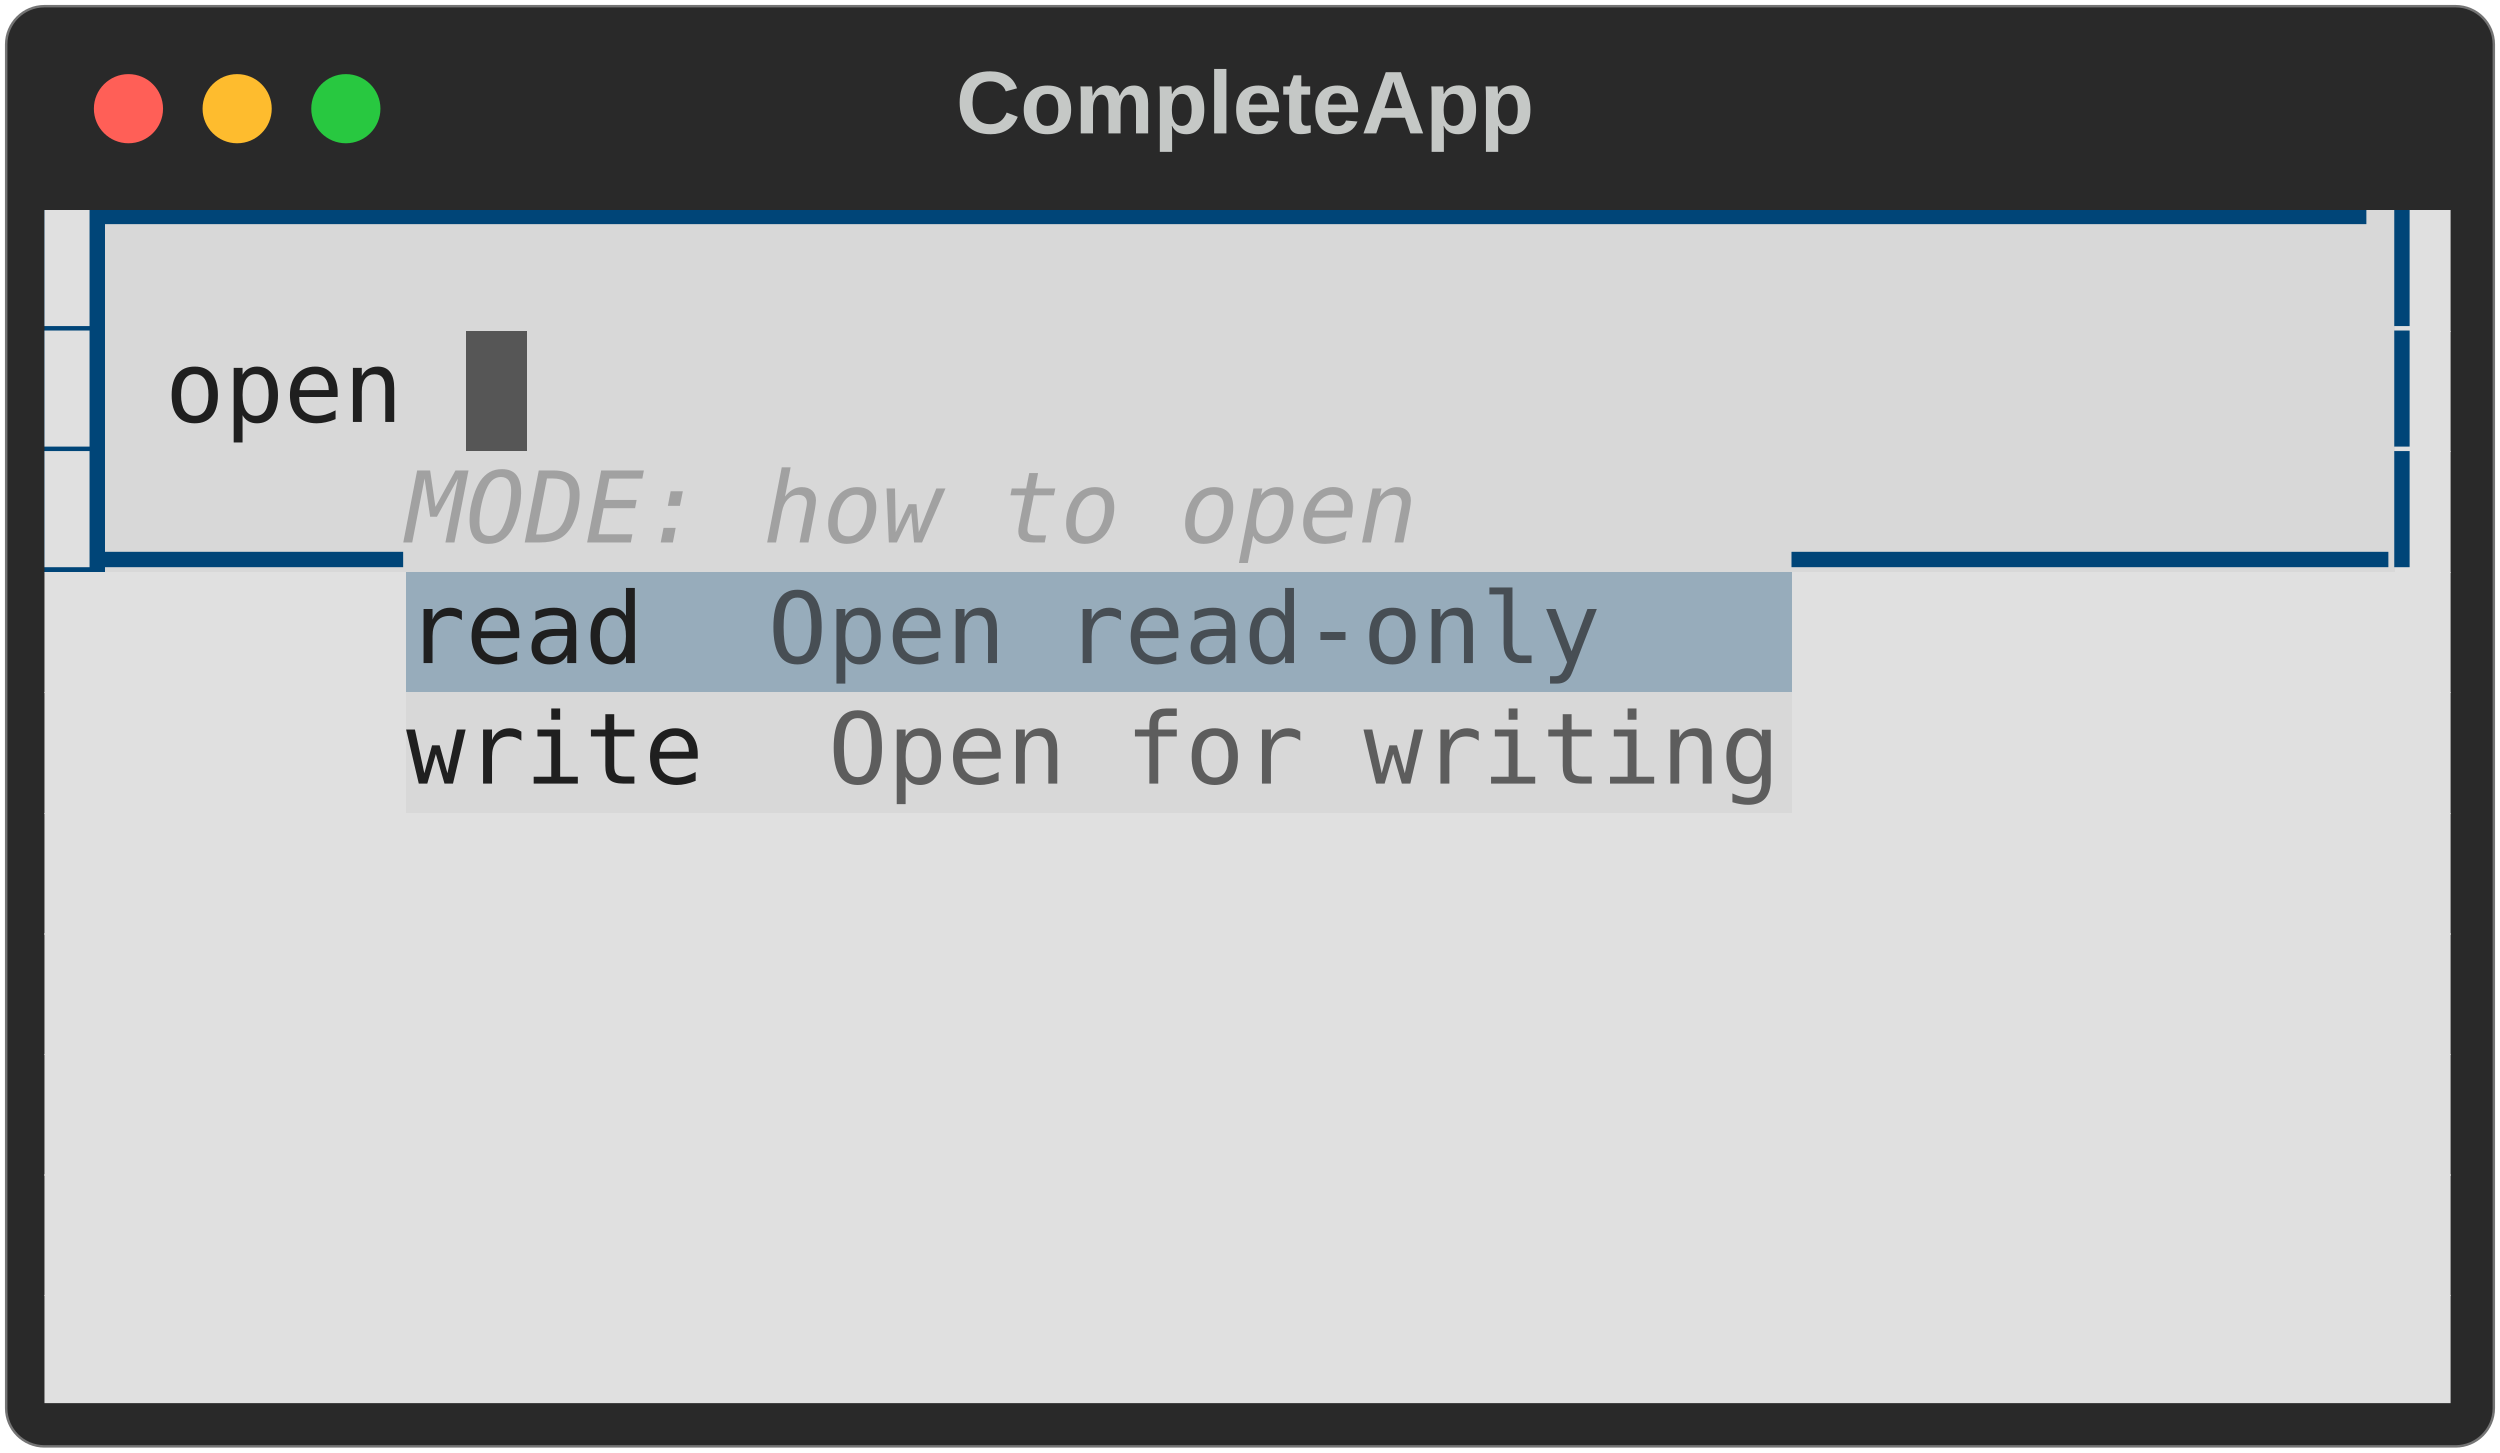
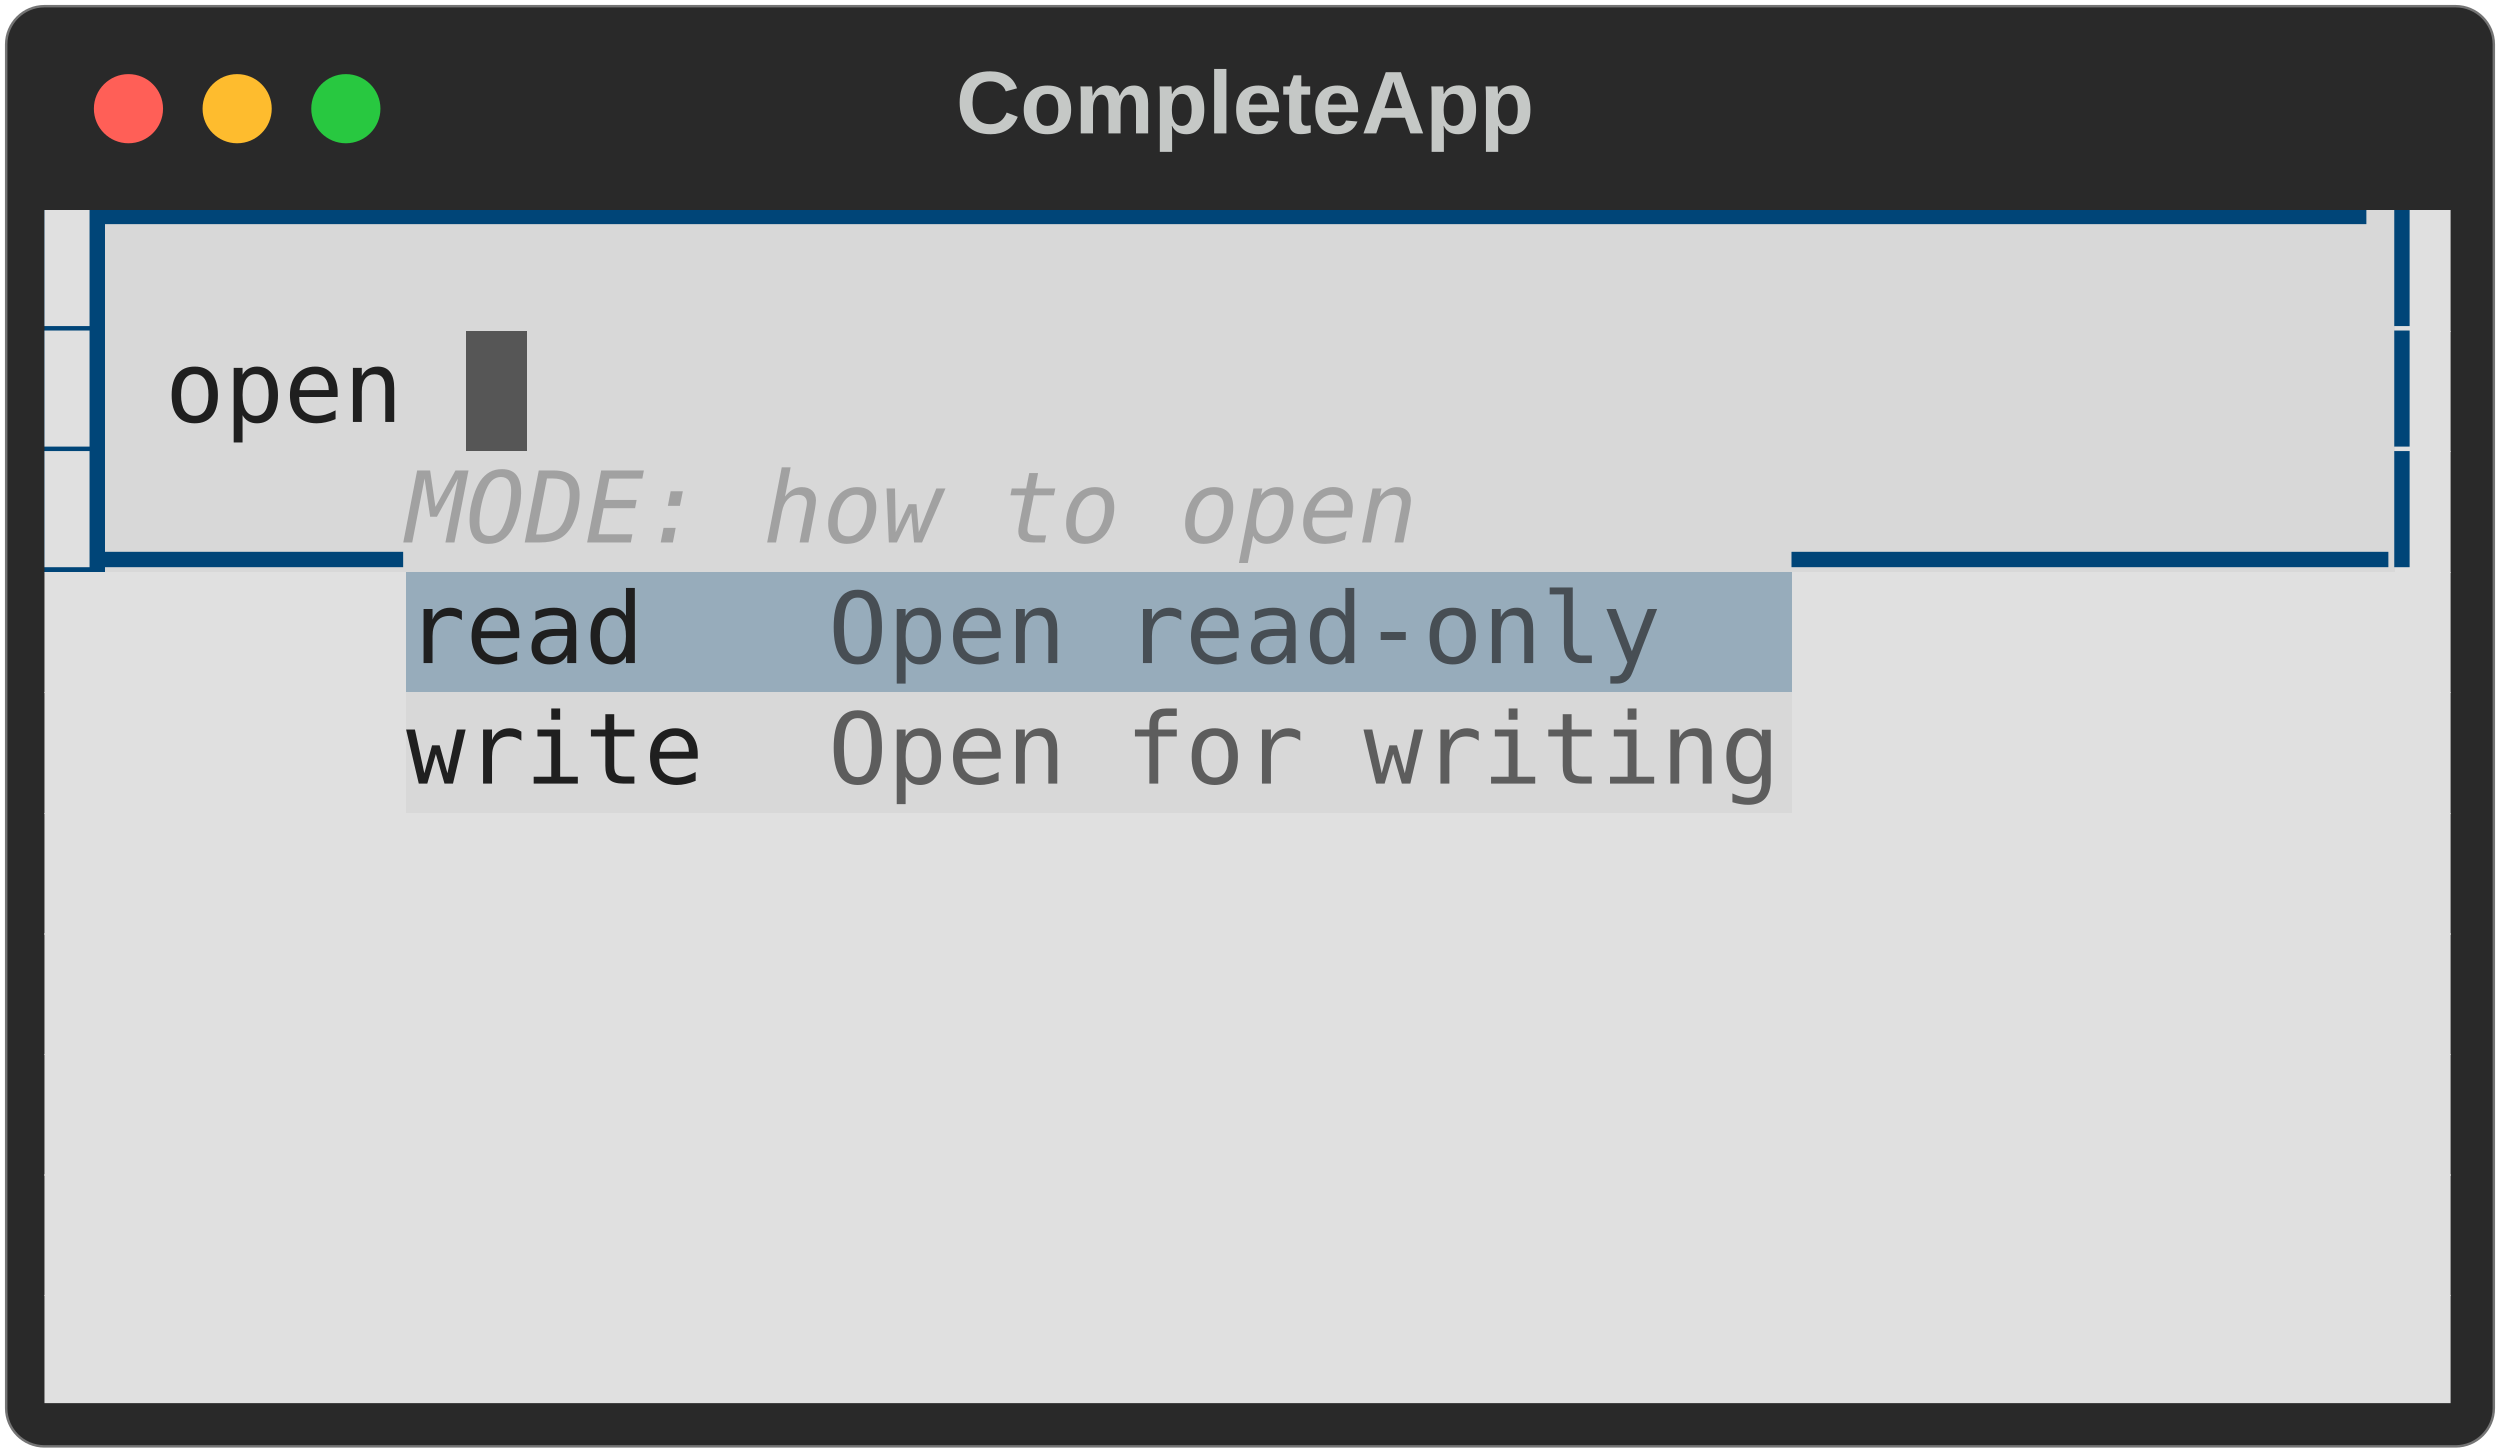
<svg xmlns="http://www.w3.org/2000/svg" class="rich-terminal" viewBox="0 0 506 294.0">
  <style>

    @font-face {
        font-family: "Fira Code";
        src: local("FiraCode-Regular"),
                url("https://cdnjs.cloudflare.com/ajax/libs/firacode/6.2.0/woff2/FiraCode-Regular.woff2") format("woff2"),
                url("https://cdnjs.cloudflare.com/ajax/libs/firacode/6.2.0/woff/FiraCode-Regular.woff") format("woff");
        font-style: normal;
        font-weight: 400;
    }
    @font-face {
        font-family: "Fira Code";
        src: local("FiraCode-Bold"),
                url("https://cdnjs.cloudflare.com/ajax/libs/firacode/6.2.0/woff2/FiraCode-Bold.woff2") format("woff2"),
                url("https://cdnjs.cloudflare.com/ajax/libs/firacode/6.2.0/woff/FiraCode-Bold.woff") format("woff");
        font-style: bold;
        font-weight: 700;
    }

    .terminal-matrix {
        font-family: Fira Code, monospace;
        font-size: 20px;
        line-height: 24.4px;
        font-variant-east-asian: full-width;
    }

    .terminal-title {
        font-size: 18px;
        font-weight: bold;
        font-family: arial;
    }

    .terminal-r1 { fill: #e0e0e0 }
.terminal-r2 { fill: #004578 }
.terminal-r3 { fill: #c5c8c6 }
.terminal-r4 { fill: #1f1f1f }
.terminal-r5 { fill: #eeeeee }
.terminal-r6 { fill: #a1a1a1;font-style: italic; }
.terminal-r7 { fill: #858585 }
.terminal-r8 { fill: #474e54 }
.terminal-r9 { fill: #5d5d5d }
    </style>
  <defs>
    <clipPath id="terminal-clip-terminal">
      <rect x="0" y="0" width="487.0" height="243.0" />
    </clipPath>
    <clipPath id="terminal-line-0">
      <rect x="0" y="1.5" width="488" height="24.65" />
    </clipPath>
    <clipPath id="terminal-line-1">
      <rect x="0" y="25.9" width="488" height="24.65" />
    </clipPath>
    <clipPath id="terminal-line-2">
      <rect x="0" y="50.3" width="488" height="24.65" />
    </clipPath>
    <clipPath id="terminal-line-3">
      <rect x="0" y="74.7" width="488" height="24.65" />
    </clipPath>
    <clipPath id="terminal-line-4">
      <rect x="0" y="99.1" width="488" height="24.65" />
    </clipPath>
    <clipPath id="terminal-line-5">
      <rect x="0" y="123.5" width="488" height="24.65" />
    </clipPath>
    <clipPath id="terminal-line-6">
      <rect x="0" y="147.9" width="488" height="24.65" />
    </clipPath>
    <clipPath id="terminal-line-7">
      <rect x="0" y="172.3" width="488" height="24.65" />
    </clipPath>
    <clipPath id="terminal-line-8">
      <rect x="0" y="196.7" width="488" height="24.65" />
    </clipPath>
  </defs>
  <rect fill="#292929" stroke="rgba(255,255,255,0.35)" stroke-width="1" x="1" y="1" width="504" height="292" rx="8" />
  <text class="terminal-title" fill="#c5c8c6" text-anchor="middle" x="252" y="27">CompleteApp</text>
  <g transform="translate(26,22)">
    <circle cx="0" cy="0" r="7" fill="#ff5f57" />
    <circle cx="22" cy="0" r="7" fill="#febc2e" />
    <circle cx="44" cy="0" r="7" fill="#28c840" />
  </g>
  <g transform="translate(9, 41)" clip-path="url(#terminal-clip-terminal)">
    <rect fill="#004578" x="0" y="1.5" width="12.2" height="24.65" shape-rendering="crispEdges" />
    <rect fill="#d8d8d8" x="12.2" y="1.5" width="463.6" height="24.65" shape-rendering="crispEdges" />
    <rect fill="#e0e0e0" x="475.8" y="1.5" width="12.2" height="24.65" shape-rendering="crispEdges" />
    <rect fill="#004578" x="0" y="25.9" width="12.2" height="24.65" shape-rendering="crispEdges" />
    <rect fill="#d8d8d8" x="12.2" y="25.9" width="12.2" height="24.65" shape-rendering="crispEdges" />
    <rect fill="#d8d8d8" x="24.4" y="25.9" width="61" height="24.65" shape-rendering="crispEdges" />
    <rect fill="#565656" x="85.4" y="25.9" width="12.2" height="24.65" shape-rendering="crispEdges" />
    <rect fill="#d8d8d8" x="97.6" y="25.9" width="366" height="24.65" shape-rendering="crispEdges" />
    <rect fill="#d8d8d8" x="463.6" y="25.9" width="12.2" height="24.65" shape-rendering="crispEdges" />
    <rect fill="#e0e0e0" x="475.8" y="25.9" width="12.2" height="24.65" shape-rendering="crispEdges" />
    <rect fill="#004578" x="0" y="50.3" width="12.2" height="24.65" shape-rendering="crispEdges" />
    <rect fill="#d8d8d8" x="12.2" y="50.3" width="61" height="24.65" shape-rendering="crispEdges" />
    <rect fill="#d8d8d8" x="73.2" y="50.3" width="207.4" height="24.65" shape-rendering="crispEdges" />
    <rect fill="#d8d8d8" x="280.6" y="50.3" width="73.2" height="24.65" shape-rendering="crispEdges" />
    <rect fill="#d8d8d8" x="353.8" y="50.3" width="122" height="24.65" shape-rendering="crispEdges" />
    <rect fill="#e0e0e0" x="475.8" y="50.3" width="12.2" height="24.65" shape-rendering="crispEdges" />
    <rect fill="#e0e0e0" x="0" y="74.7" width="73.2" height="24.65" shape-rendering="crispEdges" />
-     <rect fill="#97acbb" x="73.2" y="74.7" width="73.2" height="24.65" shape-rendering="crispEdges" />
-     <rect fill="#97acbb" x="146.4" y="74.7" width="170.8" height="24.65" shape-rendering="crispEdges" />
-     <rect fill="#97acbb" x="317.2" y="74.7" width="36.6" height="24.65" shape-rendering="crispEdges" />
+     <rect fill="#97acbb" x="73.2" y="74.7" width="85.4" height="24.65" shape-rendering="crispEdges" />
+     <rect fill="#97acbb" x="158.6" y="74.7" width="170.8" height="24.65" shape-rendering="crispEdges" />
+     <rect fill="#97acbb" x="329.4" y="74.7" width="24.4" height="24.65" shape-rendering="crispEdges" />
    <rect fill="#e0e0e0" x="353.8" y="74.7" width="134.2" height="24.65" shape-rendering="crispEdges" />
    <rect fill="#e0e0e0" x="0" y="99.1" width="73.2" height="24.65" shape-rendering="crispEdges" />
    <rect fill="#d8d8d8" x="73.2" y="99.1" width="85.4" height="24.65" shape-rendering="crispEdges" />
    <rect fill="#d8d8d8" x="158.6" y="99.1" width="195.2" height="24.65" shape-rendering="crispEdges" />
    <rect fill="#e0e0e0" x="353.8" y="99.1" width="134.2" height="24.65" shape-rendering="crispEdges" />
    <rect fill="#e0e0e0" x="0" y="123.5" width="488" height="24.65" shape-rendering="crispEdges" />
    <rect fill="#e0e0e0" x="0" y="147.9" width="488" height="24.65" shape-rendering="crispEdges" />
    <rect fill="#e0e0e0" x="0" y="172.3" width="488" height="24.65" shape-rendering="crispEdges" />
    <rect fill="#e0e0e0" x="0" y="196.7" width="488" height="24.65" shape-rendering="crispEdges" />
    <rect fill="#e0e0e0" x="0" y="221.1" width="488" height="24.65" shape-rendering="crispEdges" />
    <g class="terminal-matrix">
      <text class="terminal-r1" x="0" y="20" textLength="12.2" clip-path="url(#terminal-line-0)">▊</text>
      <text class="terminal-r2" x="12.2" y="20" textLength="463.6" clip-path="url(#terminal-line-0)">▔▔▔▔▔▔▔▔▔▔▔▔▔▔▔▔▔▔▔▔▔▔▔▔▔▔▔▔▔▔▔▔▔▔▔▔▔▔</text>
      <text class="terminal-r2" x="475.8" y="20" textLength="12.2" clip-path="url(#terminal-line-0)">▎</text>
      <text class="terminal-r3" x="488" y="20" textLength="12.2" clip-path="url(#terminal-line-0)">
</text>
      <text class="terminal-r1" x="0" y="44.4" textLength="12.2" clip-path="url(#terminal-line-1)">▊</text>
      <text class="terminal-r4" x="24.4" y="44.4" textLength="61" clip-path="url(#terminal-line-1)">open </text>
      <text class="terminal-r2" x="475.8" y="44.4" textLength="12.2" clip-path="url(#terminal-line-1)">▎</text>
      <text class="terminal-r3" x="488" y="44.4" textLength="12.2" clip-path="url(#terminal-line-1)">
</text>
      <text class="terminal-r1" x="0" y="68.8" textLength="12.2" clip-path="url(#terminal-line-2)">▊</text>
      <text class="terminal-r2" x="12.2" y="68.8" textLength="61" clip-path="url(#terminal-line-2)">▁▁▁▁▁</text>
      <text class="terminal-r6" x="73.2" y="68.8" textLength="207.4" clip-path="url(#terminal-line-2)">MODE: how to open</text>
      <text class="terminal-r2" x="353.8" y="68.8" textLength="122" clip-path="url(#terminal-line-2)">▁▁▁▁▁▁▁▁▁▁</text>
      <text class="terminal-r2" x="475.8" y="68.8" textLength="12.2" clip-path="url(#terminal-line-2)">▎</text>
      <text class="terminal-r3" x="488" y="68.8" textLength="12.2" clip-path="url(#terminal-line-2)">
</text>
-       <text class="terminal-r4" x="73.2" y="93.2" textLength="73.2" clip-path="url(#terminal-line-3)">read  </text>
-       <text class="terminal-r8" x="146.4" y="93.2" textLength="170.8" clip-path="url(#terminal-line-3)">Open read-only</text>
+       <text class="terminal-r4" x="73.2" y="93.2" textLength="85.4" clip-path="url(#terminal-line-3)">read   </text>
+       <text class="terminal-r8" x="158.6" y="93.2" textLength="170.8" clip-path="url(#terminal-line-3)">Open read-only</text>
      <text class="terminal-r3" x="488" y="93.2" textLength="12.2" clip-path="url(#terminal-line-3)">
</text>
      <text class="terminal-r4" x="73.2" y="117.6" textLength="85.4" clip-path="url(#terminal-line-4)">write  </text>
      <text class="terminal-r9" x="158.6" y="117.6" textLength="195.2" clip-path="url(#terminal-line-4)">Open for writing</text>
      <text class="terminal-r3" x="488" y="117.6" textLength="12.2" clip-path="url(#terminal-line-4)">
</text>
      <text class="terminal-r3" x="488" y="142" textLength="12.2" clip-path="url(#terminal-line-5)">
</text>
      <text class="terminal-r3" x="488" y="166.4" textLength="12.2" clip-path="url(#terminal-line-6)">
</text>
      <text class="terminal-r3" x="488" y="190.8" textLength="12.2" clip-path="url(#terminal-line-7)">
</text>
      <text class="terminal-r3" x="488" y="215.2" textLength="12.2" clip-path="url(#terminal-line-8)">
</text>
    </g>
  </g>
</svg>
